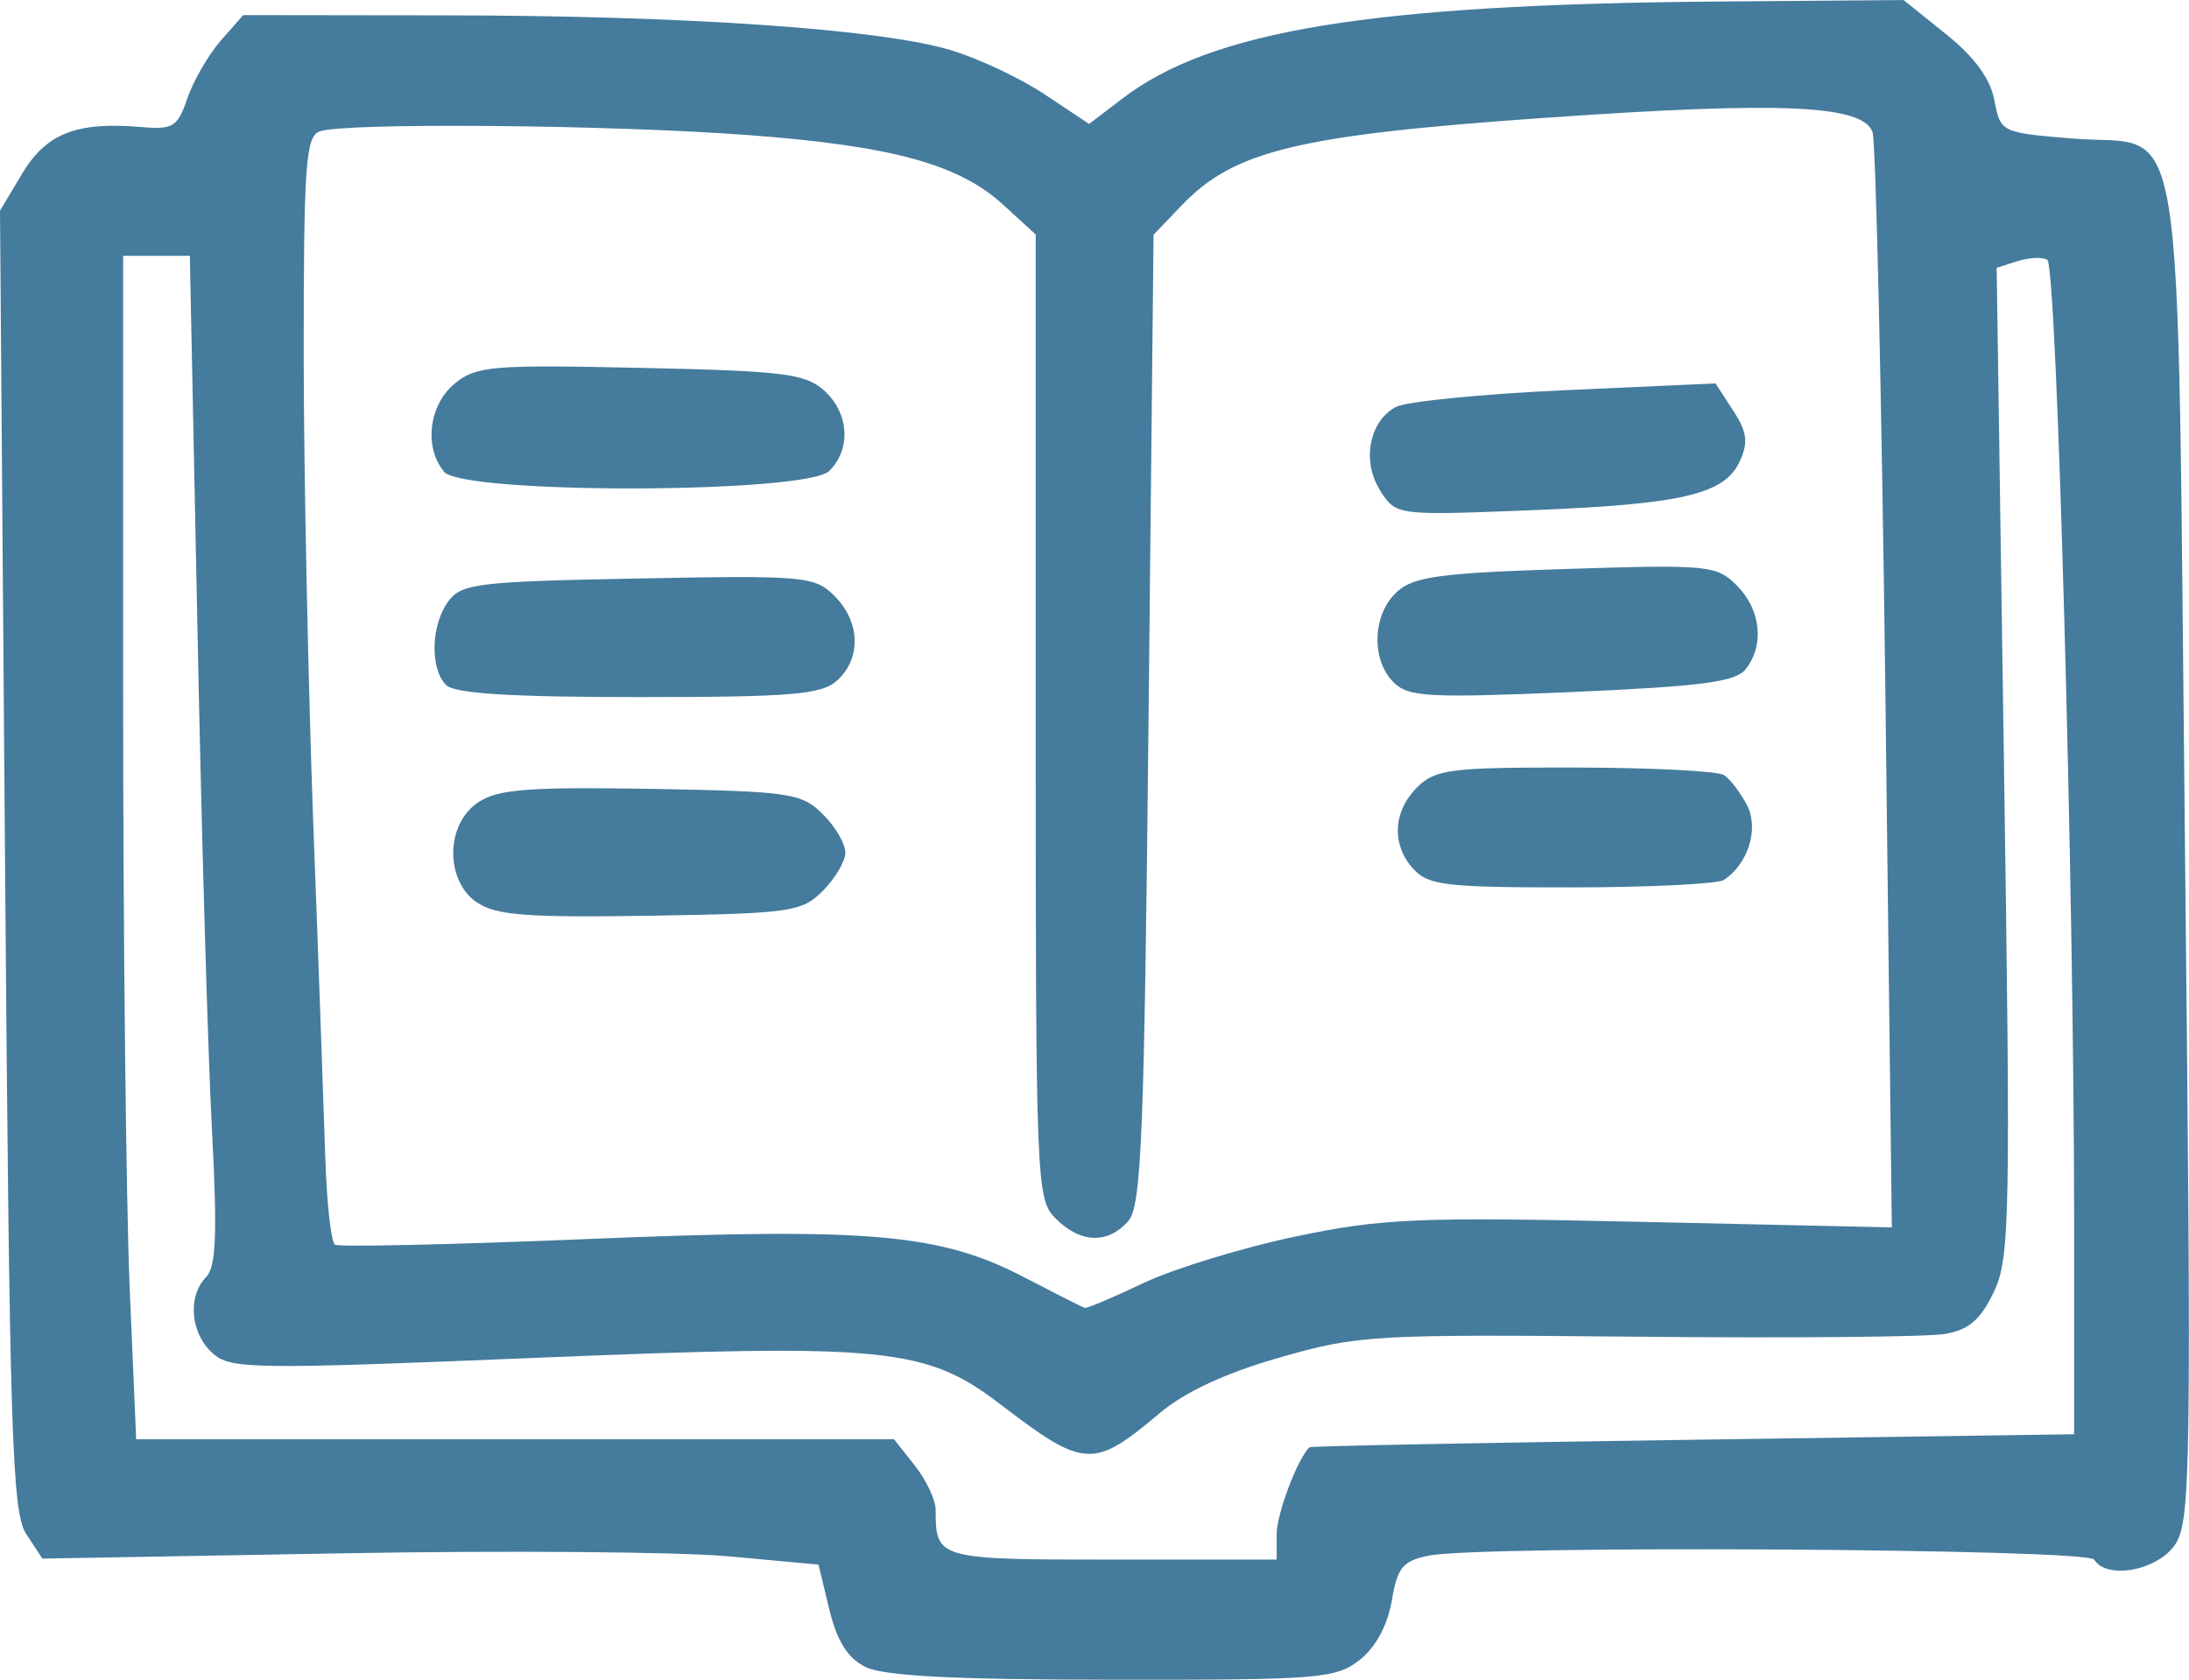
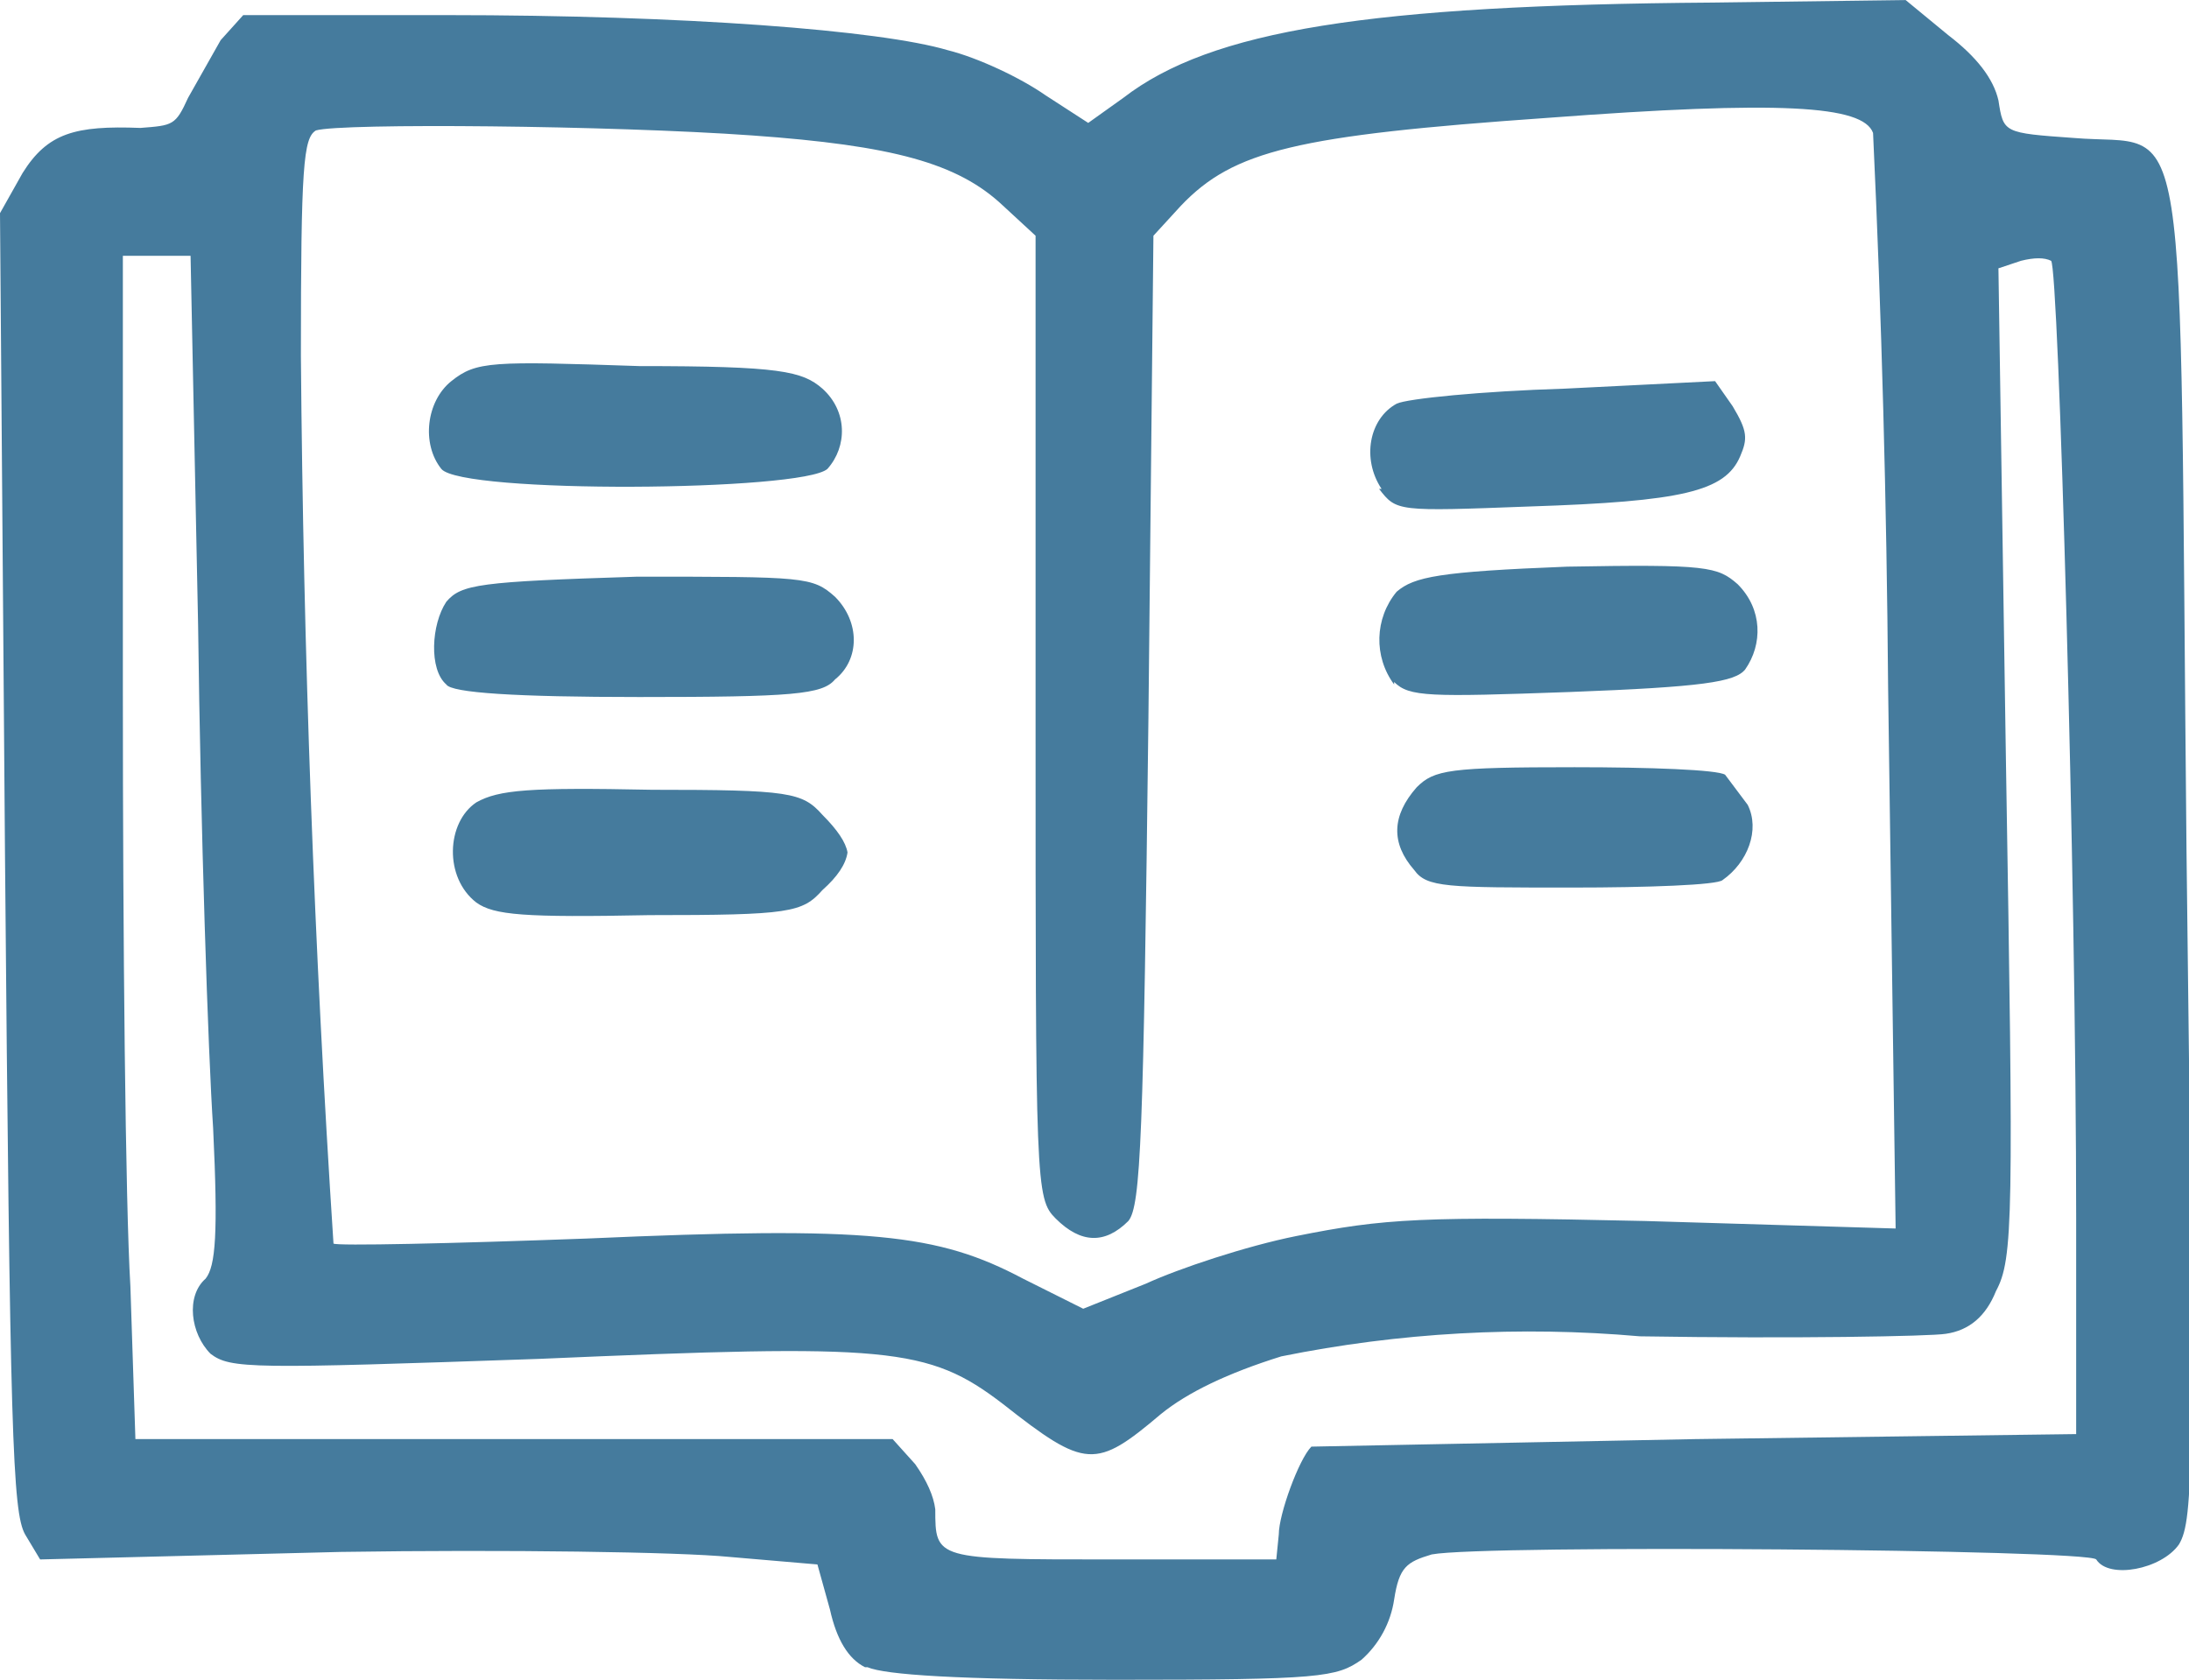
- <svg xmlns="http://www.w3.org/2000/svg" version="1.1" id="designs" width="218.225" height="167.486" viewBox="0 0 8.729 6.699" xml:space="preserve">
-   <defs id="defs962" />
-   <style type="text/css" id="style955">
- 	.sketchy_een{fill:#111918;}
- </style>
-   <path style="fill:#457b9d;stroke-width:0.04;fill-opacity:1" d="M 3.451,6.648 C 3.38,6.613 3.338,6.545 3.307,6.419 L 3.264,6.24 2.907,6.207 C 2.711,6.189 2.015,6.183 1.36,6.195 l -1.191,0.021 -0.065,-0.099 C 0.048,6.03 0.038,5.723 0.02,3.429 L 0,0.84 0.088,0.693 C 0.183,0.533 0.304,0.485 0.557,0.506 c 0.134,0.012 0.151,0.001 0.19,-0.114 0.024,-0.07 0.084,-0.173 0.133,-0.23 L 0.97,0.06 1.78,0.061 c 0.95,0.001 1.726,0.054 2.009,0.138 0.111,0.033 0.281,0.113 0.378,0.178 L 4.343,0.494 4.477,0.392 C 4.832,0.121 5.465,0.018 6.831,0.006 L 7.591,0 7.76,0.136 c 0.114,0.091 0.177,0.178 0.193,0.264 0.024,0.127 0.027,0.129 0.308,0.152 0.464,0.039 0.419,-0.242 0.452,2.836 0.026,2.452 0.023,2.677 -0.038,2.77 C 8.607,6.263 8.401,6.302 8.351,6.22 8.323,6.176 5.91,6.162 5.698,6.204 5.594,6.225 5.572,6.251 5.55,6.384 5.533,6.482 5.486,6.57 5.422,6.62 5.327,6.695 5.26,6.7 4.435,6.699 3.805,6.699 3.522,6.684 3.451,6.648 Z m 1.64,-0.53 c 0,-0.081 0.084,-0.303 0.131,-0.346 0.005,-0.005 0.693,-0.018 1.529,-0.03 l 1.52,-0.022 -2.32e-5,-0.86 C 8.27,3.522 8.202,1.059 8.164,1.036 8.145,1.024 8.092,1.027 8.046,1.041 l -0.084,0.027 0.029,1.969 c 0.027,1.822 0.024,1.98 -0.04,2.115 -0.053,0.111 -0.1,0.152 -0.195,0.168 -0.069,0.012 -0.621,0.017 -1.226,0.011 -1.051,-0.01 -1.115,-0.007 -1.427,0.083 -0.217,0.062 -0.378,0.137 -0.48,0.223 C 4.36,5.859 4.324,5.857 3.987,5.599 3.692,5.374 3.531,5.358 2.142,5.415 1.004,5.462 0.917,5.461 0.847,5.396 0.759,5.317 0.747,5.17 0.822,5.093 c 0.04,-0.041 0.045,-0.174 0.023,-0.593 -0.016,-0.297 -0.042,-1.202 -0.058,-2.01 l -0.03,-1.47 H 0.624 0.491 v 1.754 c 0,0.965 0.012,2.027 0.026,2.36 l 0.026,0.606 H 2.054 3.565 l 0.083,0.105 c 0.046,0.058 0.083,0.137 0.083,0.177 0,0.196 0.008,0.198 0.704,0.198 h 0.656 z M 4.564,5.115 C 4.686,5.058 4.958,4.975 5.168,4.931 5.512,4.859 5.652,4.853 6.547,4.873 l 0.997,0.022 -0.026,-2.154 C 7.503,1.557 7.48,0.559 7.467,0.526 7.426,0.418 7.103,0.404 6.171,0.469 5.178,0.538 4.922,0.6 4.713,0.818 l -0.113,0.118 -0.02,1.932 c -0.017,1.661 -0.028,1.942 -0.081,2.002 -0.081,0.092 -0.19,0.089 -0.289,-0.01 -0.078,-0.078 -0.08,-0.133 -0.08,-2.002 V 0.935 l -0.13,-0.119 C 3.824,0.655 3.559,0.582 2.991,0.539 2.441,0.497 1.368,0.488 1.274,0.524 c -0.055,0.021 -0.063,0.137 -0.063,0.89 3.6e-4,0.476 0.018,1.316 0.038,1.866 0.021,0.55 0.042,1.15 0.048,1.333 0.006,0.183 0.023,0.341 0.039,0.351 0.016,0.01 0.474,-4e-4 1.017,-0.023 1.123,-0.046 1.399,-0.021 1.737,0.156 0.121,0.063 0.227,0.117 0.236,0.119 C 4.336,5.218 4.442,5.173 4.564,5.115 Z M 1.901,3.599 c -0.128,-0.09 -0.124,-0.314 0.007,-0.4 0.079,-0.052 0.203,-0.061 0.69,-0.053 0.554,0.01 0.599,0.017 0.683,0.101 0.05,0.049 0.09,0.118 0.09,0.153 0,0.035 -0.041,0.104 -0.09,0.153 -0.084,0.084 -0.128,0.09 -0.69,0.099 -0.494,0.008 -0.616,-0.002 -0.69,-0.054 z M 5.637,3.467 c -0.089,-0.098 -0.083,-0.23 0.014,-0.327 0.072,-0.072 0.133,-0.08 0.63,-0.079 0.302,3.2e-4 0.57,0.014 0.594,0.03 0.024,0.016 0.065,0.07 0.091,0.119 0.049,0.094 0.006,0.234 -0.091,0.299 -0.024,0.016 -0.298,0.03 -0.608,0.03 -0.496,5.4e-4 -0.572,-0.008 -0.63,-0.073 z M 1.779,2.732 c -0.065,-0.065 -0.061,-0.24 0.009,-0.334 0.052,-0.071 0.119,-0.079 0.757,-0.091 0.665,-0.013 0.704,-0.009 0.783,0.07 0.103,0.103 0.107,0.249 0.01,0.337 -0.062,0.056 -0.179,0.066 -0.792,0.066 -0.506,0 -0.733,-0.014 -0.767,-0.048 z m 3.778,-0.011 c -0.091,-0.091 -0.084,-0.273 0.014,-0.361 0.067,-0.061 0.174,-0.075 0.675,-0.091 0.567,-0.018 0.599,-0.015 0.68,0.066 0.096,0.096 0.111,0.238 0.035,0.334 C 6.92,2.72 6.785,2.737 6.267,2.76 5.697,2.784 5.616,2.78 5.557,2.721 Z m -0.052,-0.763 c -0.076,-0.116 -0.046,-0.278 0.061,-0.335 0.041,-0.022 0.345,-0.052 0.675,-0.067 l 0.6,-0.027 0.07,0.108 c 0.056,0.085 0.061,0.127 0.027,0.202 -0.061,0.133 -0.229,0.172 -0.839,0.196 -0.528,0.021 -0.531,0.02 -0.594,-0.076 z m -3.735,-0.078 c -0.081,-0.098 -0.059,-0.267 0.044,-0.351 0.086,-0.07 0.152,-0.075 0.741,-0.062 0.568,0.012 0.657,0.023 0.731,0.09 0.1,0.09 0.109,0.233 0.021,0.321 -0.091,0.091 -1.462,0.094 -1.537,0.003 z" id="path1776" />
+ <svg xmlns="http://www.w3.org/2000/svg" xml:space="preserve" width="218.22" height="167.49" viewBox="0 0 8.73 6.7">
+   <path d="M3.45 6.65q-.1-.05-.14-.23l-.05-.18-.35-.03c-.2-.02-.9-.03-1.55-.02l-1.2.03-.06-.1c-.05-.09-.06-.4-.08-2.7L0 .85.09.69C.19.53.3.5.56.51.69.5.7.5.75.39L.88.16l.09-.1h.81c.95 0 1.73.06 2 .14.12.03.29.11.39.18l.17.11.14-.1c.35-.27.98-.37 2.35-.38L7.6 0l.17.14q.17.13.2.26c.02.13.02.13.3.15.47.04.42-.24.45 2.84.03 2.45.03 2.67-.03 2.77-.07.1-.28.14-.33.06-.03-.04-2.44-.06-2.65-.02-.1.03-.13.05-.15.18a.4.4 0 0 1-.13.24c-.1.07-.16.08-.98.08-.63 0-.92-.02-.99-.05m1.64-.53c0-.08.08-.3.13-.35l1.53-.03 1.52-.02v-.86c0-1.34-.07-3.8-.1-3.82q-.04-.02-.12 0l-.09.03L8 3.04c.03 1.82.03 1.98-.04 2.11q-.06.15-.2.17c-.06.01-.61.02-1.22.01a5 5 0 0 0-1.43.08q-.32.1-.48.23c-.26.22-.3.22-.63-.04-.3-.23-.46-.24-1.85-.18C1 5.46.92 5.46.84 5.4c-.08-.08-.1-.23-.02-.3.04-.05.05-.18.03-.6C.83 4.2.8 3.3.79 2.49L.76 1.02H.49v1.75c0 .97.01 2.03.03 2.36l.02.61h3.02l.09.1q.07.1.08.18c0 .2 0 .2.7.2h.66zm-.53-1c.13-.06.4-.15.6-.19.35-.07.5-.08 1.39-.06l1 .03-.03-2.16A57 57 0 0 0 7.47.53C7.43.42 7.1.4 6.17.47c-1 .07-1.25.13-1.46.35L4.6.94l-.02 1.93c-.02 1.66-.03 1.94-.08 2q-.14.14-.29-.01c-.08-.08-.08-.13-.08-2V.94L4 .82C3.82.65 3.56.58 3 .54S1.36.49 1.26.52c-.05.03-.06.14-.06.9a62 62 0 0 0 .13 3.54c.01.01.47 0 1.01-.02 1.13-.05 1.4-.02 1.74.16l.24.12zM1.9 3.6c-.13-.1-.12-.32 0-.4.09-.05.21-.06.7-.05.55 0 .6.01.68.1q.09.09.1.15-.01.07-.1.15c-.08.09-.13.1-.69.1-.5.01-.62 0-.69-.05m3.74-.13q-.14-.16.01-.33c.07-.07.13-.08.63-.08.3 0 .57.01.6.03l.09.12c.05.1 0 .23-.1.3-.02.02-.3.03-.6.03-.5 0-.58 0-.63-.07m-3.86-.74c-.07-.06-.06-.24 0-.33.06-.07.13-.08.76-.1.67 0 .7 0 .79.08.1.1.1.25 0 .33-.05.06-.17.07-.78.07q-.74 0-.77-.05m3.78 0a.3.3 0 0 1 .01-.37c.07-.06.17-.08.68-.1.56-.01.6 0 .68.07.1.1.1.24.03.34-.04.05-.17.07-.7.09-.56.02-.64.02-.7-.04m-.05-.77c-.08-.12-.05-.28.06-.34.04-.02.34-.05.67-.06l.6-.03.07.1c.06.1.06.13.03.2-.06.14-.23.18-.84.2-.53.02-.53.02-.6-.07m-3.74-.08c-.08-.1-.06-.27.04-.35s.16-.08.75-.06c.56 0 .65.02.73.09.1.09.1.23.02.32-.1.09-1.46.1-1.54 0" style="fill:#457b9d;stroke-width:.04;fill-opacity:1" />
</svg>
